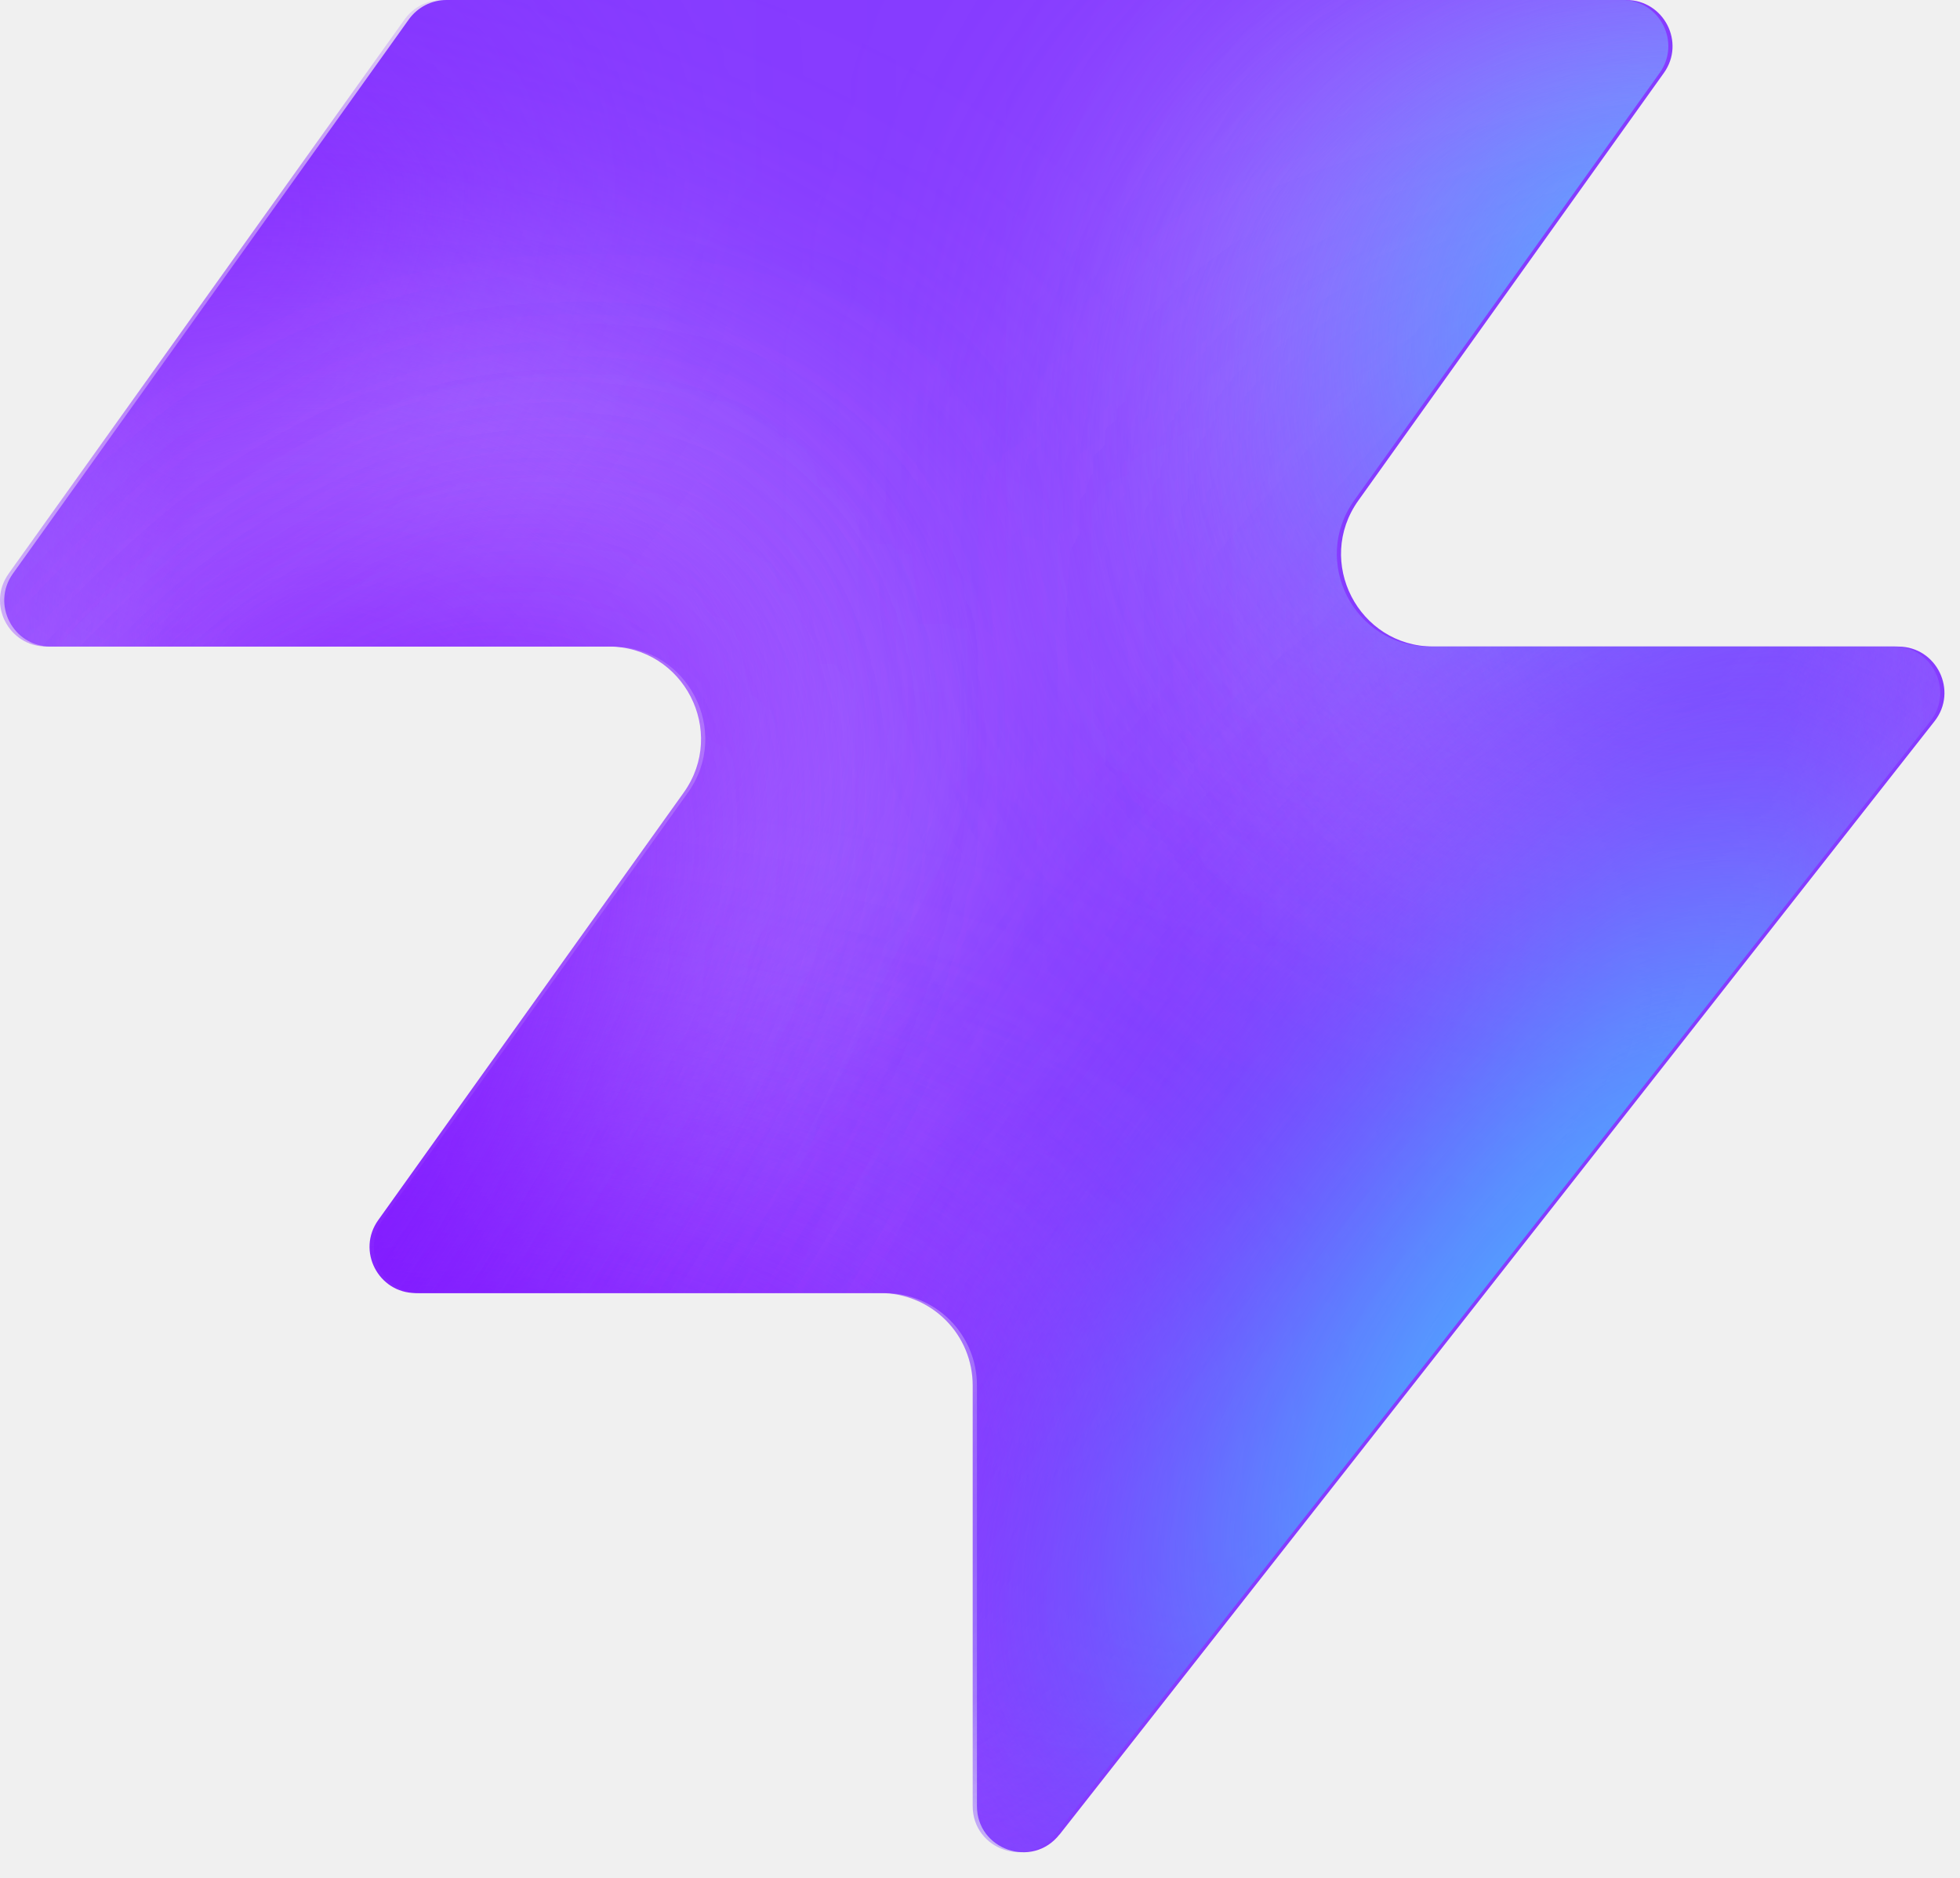
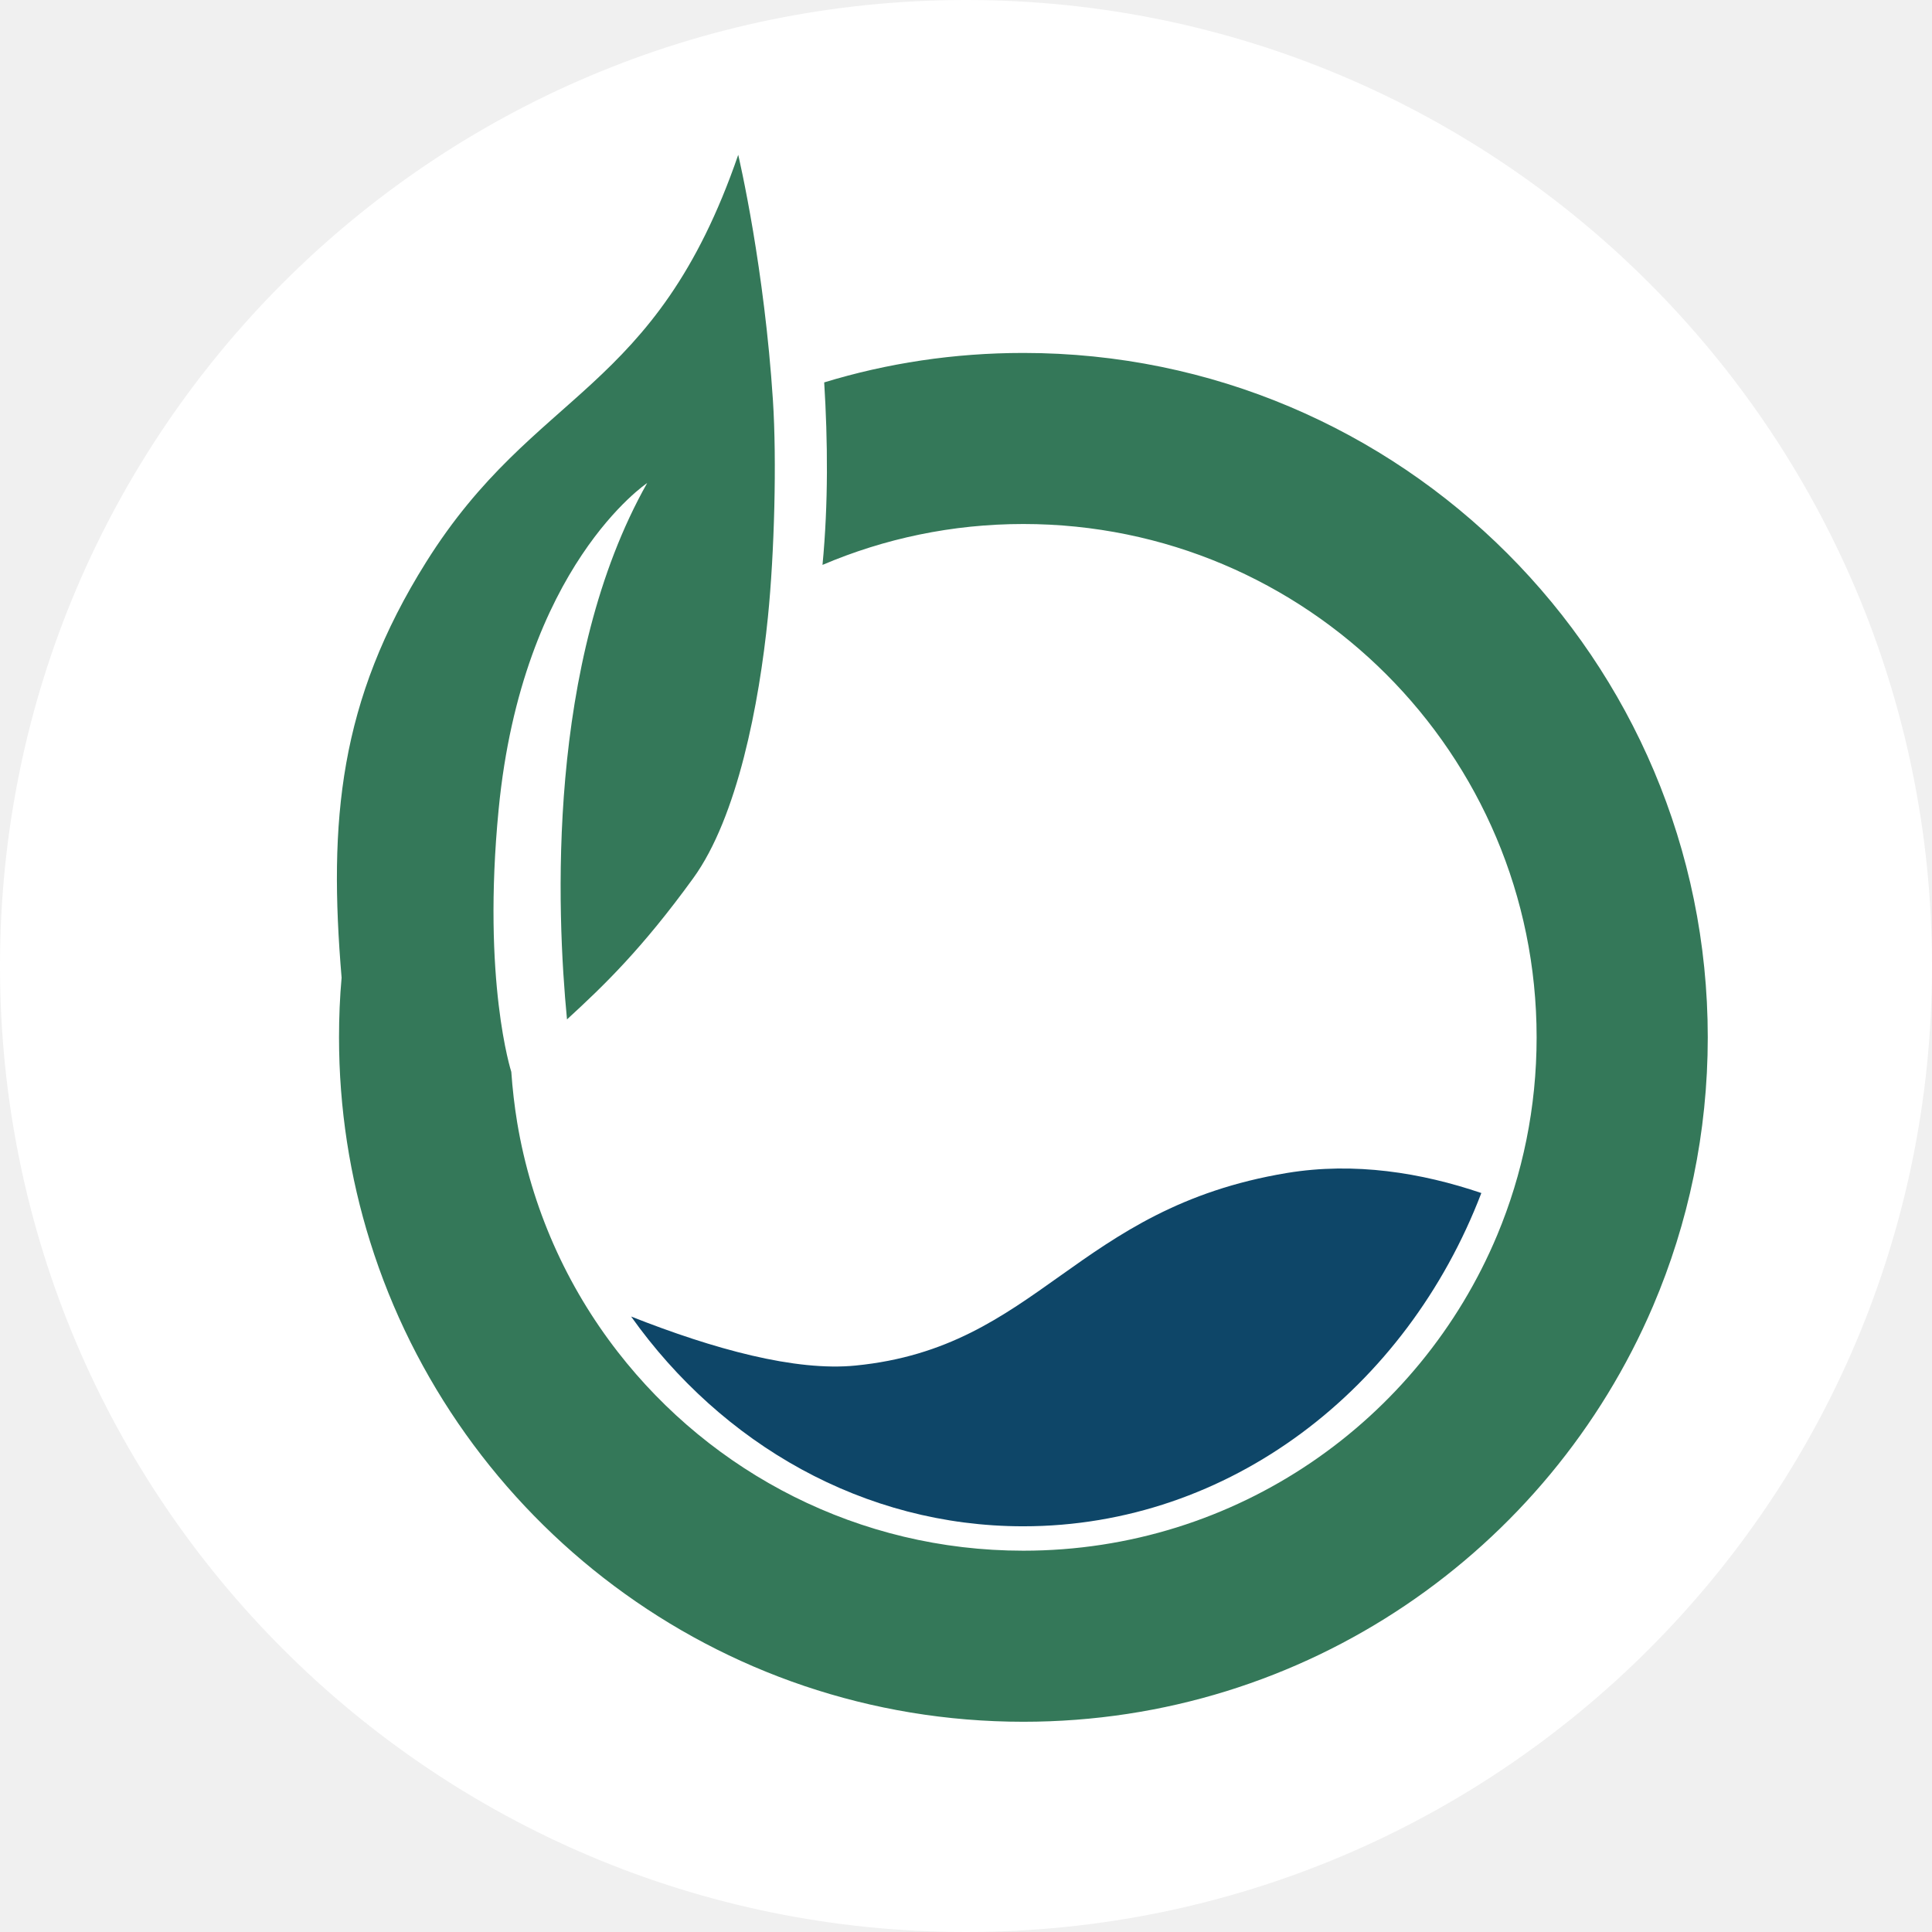
- <svg xmlns="http://www.w3.org/2000/svg" width="48" height="46" fill="none" viewBox="0 0 48 46">
-   <path fill="#863bff" d="M25.946 44.938c-.664.845-2.021.375-2.021-.698V33.937a2.26 2.26 0 0 0-2.262-2.262H10.287c-.92 0-1.456-1.04-.92-1.788l7.48-10.471c1.07-1.497 0-3.578-1.842-3.578H1.237c-.92 0-1.456-1.04-.92-1.788L10.013.474c.214-.297.556-.474.92-.474h28.894c.92 0 1.456 1.04.92 1.788l-7.48 10.471c-1.07 1.498 0 3.579 1.842 3.579h11.377c.943 0 1.473 1.088.89 1.83L25.947 44.94z" style="fill:#863bff;fill:color(display-p3 .525 .23 1);fill-opacity:1" />
-   <mask id="a" width="48" height="46" x="0" y="0" maskUnits="userSpaceOnUse" style="mask-type:alpha">
-     <path fill="#000" d="M25.842 44.938c-.664.844-2.021.375-2.021-.698V33.937a2.26 2.26 0 0 0-2.262-2.262H10.183c-.92 0-1.456-1.04-.92-1.788l7.48-10.471c1.07-1.498 0-3.579-1.842-3.579H1.133c-.92 0-1.456-1.04-.92-1.787L9.91.473c.214-.297.556-.474.92-.474h28.894c.92 0 1.456 1.04.92 1.788l-7.48 10.471c-1.07 1.498 0 3.578 1.842 3.578h11.377c.943 0 1.473 1.088.89 1.832L25.843 44.94z" style="fill:#000;fill-opacity:1" />
-   </mask>
-   <g mask="url(#a)">
-     <g filter="url(#b)">
-       <ellipse cx="5.508" cy="14.704" fill="#ede6ff" rx="5.508" ry="14.704" style="fill:#ede6ff;fill:color(display-p3 .927 .903 1);fill-opacity:1" transform="matrix(.00324 1 1 -.00324 -4.47 31.516)" />
-     </g>
-     <g filter="url(#c)">
-       <ellipse cx="10.399" cy="29.851" fill="#ede6ff" rx="10.399" ry="29.851" style="fill:#ede6ff;fill:color(display-p3 .927 .903 1);fill-opacity:1" transform="matrix(.00324 1 1 -.00324 -39.328 7.883)" />
-     </g>
-     <g filter="url(#d)">
-       <ellipse cx="5.508" cy="30.487" fill="#7e14ff" rx="5.508" ry="30.487" style="fill:#7e14ff;fill:color(display-p3 .492 .077 1);fill-opacity:1" transform="rotate(89.814 -25.913 -14.639)scale(1 -1)" />
-     </g>
-     <g filter="url(#e)">
-       <ellipse cx="5.508" cy="30.599" fill="#7e14ff" rx="5.508" ry="30.599" style="fill:#7e14ff;fill:color(display-p3 .492 .077 1);fill-opacity:1" transform="rotate(89.814 -32.644 -3.334)scale(1 -1)" />
-     </g>
-     <g filter="url(#f)">
-       <ellipse cx="5.508" cy="30.599" fill="#7e14ff" rx="5.508" ry="30.599" style="fill:#7e14ff;fill:color(display-p3 .492 .077 1);fill-opacity:1" transform="matrix(.00324 1 1 -.00324 -34.34 30.47)" />
-     </g>
-     <g filter="url(#g)">
-       <ellipse cx="14.072" cy="22.078" fill="#ede6ff" rx="14.072" ry="22.078" style="fill:#ede6ff;fill:color(display-p3 .927 .903 1);fill-opacity:1" transform="rotate(93.35 24.506 48.493)scale(-1 1)" />
-     </g>
-     <g filter="url(#h)">
-       <ellipse cx="3.47" cy="21.501" fill="#7e14ff" rx="3.47" ry="21.501" style="fill:#7e14ff;fill:color(display-p3 .492 .077 1);fill-opacity:1" transform="rotate(89.009 28.708 47.59)scale(-1 1)" />
-     </g>
-     <g filter="url(#i)">
-       <ellipse cx="3.47" cy="21.501" fill="#7e14ff" rx="3.47" ry="21.501" style="fill:#7e14ff;fill:color(display-p3 .492 .077 1);fill-opacity:1" transform="rotate(89.009 28.708 47.59)scale(-1 1)" />
-     </g>
-     <g filter="url(#j)">
-       <ellipse cx=".387" cy="8.972" fill="#7e14ff" rx="4.407" ry="29.108" style="fill:#7e14ff;fill:color(display-p3 .492 .077 1);fill-opacity:1" transform="rotate(39.51 .387 8.972)" />
-     </g>
-     <g filter="url(#k)">
-       <ellipse cx="47.523" cy="-6.092" fill="#7e14ff" rx="4.407" ry="29.108" style="fill:#7e14ff;fill:color(display-p3 .492 .077 1);fill-opacity:1" transform="rotate(37.892 47.523 -6.092)" />
-     </g>
-     <g filter="url(#l)">
-       <ellipse cx="41.412" cy="6.333" fill="#47bfff" rx="5.971" ry="9.665" style="fill:#47bfff;fill:color(display-p3 .28 .748 1);fill-opacity:1" transform="rotate(37.892 41.412 6.333)" />
-     </g>
-     <g filter="url(#m)">
-       <ellipse cx="-1.879" cy="38.332" fill="#7e14ff" rx="4.407" ry="29.108" style="fill:#7e14ff;fill:color(display-p3 .492 .077 1);fill-opacity:1" transform="rotate(37.892 -1.88 38.332)" />
-     </g>
-     <g filter="url(#n)">
-       <ellipse cx="-1.879" cy="38.332" fill="#7e14ff" rx="4.407" ry="29.108" style="fill:#7e14ff;fill:color(display-p3 .492 .077 1);fill-opacity:1" transform="rotate(37.892 -1.88 38.332)" />
-     </g>
-     <g filter="url(#o)">
-       <ellipse cx="35.651" cy="29.907" fill="#7e14ff" rx="4.407" ry="29.108" style="fill:#7e14ff;fill:color(display-p3 .492 .077 1);fill-opacity:1" transform="rotate(37.892 35.651 29.907)" />
-     </g>
-     <g filter="url(#p)">
-       <ellipse cx="38.418" cy="32.4" fill="#47bfff" rx="5.971" ry="15.297" style="fill:#47bfff;fill:color(display-p3 .28 .748 1);fill-opacity:1" transform="rotate(37.892 38.418 32.4)" />
-     </g>
-   </g>
-   <defs>
-     <filter id="b" width="60.045" height="41.654" x="-19.77" y="16.149" color-interpolation-filters="sRGB" filterUnits="userSpaceOnUse">
-       <feFlood flood-opacity="0" result="BackgroundImageFix" />
-       <feBlend in="SourceGraphic" in2="BackgroundImageFix" result="shape" />
-       <feGaussianBlur result="effect1_foregroundBlur_2002_17158" stdDeviation="7.659" />
-     </filter>
-     <filter id="c" width="90.34" height="51.437" x="-54.613" y="-7.533" color-interpolation-filters="sRGB" filterUnits="userSpaceOnUse">
-       <feFlood flood-opacity="0" result="BackgroundImageFix" />
-       <feBlend in="SourceGraphic" in2="BackgroundImageFix" result="shape" />
-       <feGaussianBlur result="effect1_foregroundBlur_2002_17158" stdDeviation="7.659" />
-     </filter>
-     <filter id="d" width="79.355" height="29.4" x="-49.64" y="2.03" color-interpolation-filters="sRGB" filterUnits="userSpaceOnUse">
-       <feFlood flood-opacity="0" result="BackgroundImageFix" />
-       <feBlend in="SourceGraphic" in2="BackgroundImageFix" result="shape" />
-       <feGaussianBlur result="effect1_foregroundBlur_2002_17158" stdDeviation="4.596" />
-     </filter>
-     <filter id="e" width="79.579" height="29.4" x="-45.045" y="20.029" color-interpolation-filters="sRGB" filterUnits="userSpaceOnUse">
-       <feFlood flood-opacity="0" result="BackgroundImageFix" />
-       <feBlend in="SourceGraphic" in2="BackgroundImageFix" result="shape" />
-       <feGaussianBlur result="effect1_foregroundBlur_2002_17158" stdDeviation="4.596" />
-     </filter>
-     <filter id="f" width="79.579" height="29.4" x="-43.513" y="21.178" color-interpolation-filters="sRGB" filterUnits="userSpaceOnUse">
-       <feFlood flood-opacity="0" result="BackgroundImageFix" />
-       <feBlend in="SourceGraphic" in2="BackgroundImageFix" result="shape" />
-       <feGaussianBlur result="effect1_foregroundBlur_2002_17158" stdDeviation="4.596" />
-     </filter>
-     <filter id="g" width="74.749" height="58.852" x="15.756" y="-17.901" color-interpolation-filters="sRGB" filterUnits="userSpaceOnUse">
-       <feFlood flood-opacity="0" result="BackgroundImageFix" />
-       <feBlend in="SourceGraphic" in2="BackgroundImageFix" result="shape" />
-       <feGaussianBlur result="effect1_foregroundBlur_2002_17158" stdDeviation="7.659" />
-     </filter>
-     <filter id="h" width="61.377" height="25.362" x="23.548" y="2.284" color-interpolation-filters="sRGB" filterUnits="userSpaceOnUse">
-       <feFlood flood-opacity="0" result="BackgroundImageFix" />
-       <feBlend in="SourceGraphic" in2="BackgroundImageFix" result="shape" />
-       <feGaussianBlur result="effect1_foregroundBlur_2002_17158" stdDeviation="4.596" />
-     </filter>
-     <filter id="i" width="61.377" height="25.362" x="23.548" y="2.284" color-interpolation-filters="sRGB" filterUnits="userSpaceOnUse">
-       <feFlood flood-opacity="0" result="BackgroundImageFix" />
-       <feBlend in="SourceGraphic" in2="BackgroundImageFix" result="shape" />
-       <feGaussianBlur result="effect1_foregroundBlur_2002_17158" stdDeviation="4.596" />
-     </filter>
-     <filter id="j" width="56.045" height="63.649" x="-27.636" y="-22.853" color-interpolation-filters="sRGB" filterUnits="userSpaceOnUse">
-       <feFlood flood-opacity="0" result="BackgroundImageFix" />
-       <feBlend in="SourceGraphic" in2="BackgroundImageFix" result="shape" />
-       <feGaussianBlur result="effect1_foregroundBlur_2002_17158" stdDeviation="4.596" />
-     </filter>
-     <filter id="k" width="54.814" height="64.646" x="20.116" y="-38.415" color-interpolation-filters="sRGB" filterUnits="userSpaceOnUse">
-       <feFlood flood-opacity="0" result="BackgroundImageFix" />
-       <feBlend in="SourceGraphic" in2="BackgroundImageFix" result="shape" />
-       <feGaussianBlur result="effect1_foregroundBlur_2002_17158" stdDeviation="4.596" />
-     </filter>
-     <filter id="l" width="33.541" height="35.313" x="24.641" y="-11.323" color-interpolation-filters="sRGB" filterUnits="userSpaceOnUse">
-       <feFlood flood-opacity="0" result="BackgroundImageFix" />
-       <feBlend in="SourceGraphic" in2="BackgroundImageFix" result="shape" />
-       <feGaussianBlur result="effect1_foregroundBlur_2002_17158" stdDeviation="4.596" />
-     </filter>
-     <filter id="m" width="54.814" height="64.646" x="-29.286" y="6.009" color-interpolation-filters="sRGB" filterUnits="userSpaceOnUse">
-       <feFlood flood-opacity="0" result="BackgroundImageFix" />
-       <feBlend in="SourceGraphic" in2="BackgroundImageFix" result="shape" />
-       <feGaussianBlur result="effect1_foregroundBlur_2002_17158" stdDeviation="4.596" />
-     </filter>
-     <filter id="n" width="54.814" height="64.646" x="-29.286" y="6.009" color-interpolation-filters="sRGB" filterUnits="userSpaceOnUse">
-       <feFlood flood-opacity="0" result="BackgroundImageFix" />
-       <feBlend in="SourceGraphic" in2="BackgroundImageFix" result="shape" />
-       <feGaussianBlur result="effect1_foregroundBlur_2002_17158" stdDeviation="4.596" />
-     </filter>
-     <filter id="o" width="54.814" height="64.646" x="8.244" y="-2.416" color-interpolation-filters="sRGB" filterUnits="userSpaceOnUse">
-       <feFlood flood-opacity="0" result="BackgroundImageFix" />
-       <feBlend in="SourceGraphic" in2="BackgroundImageFix" result="shape" />
-       <feGaussianBlur result="effect1_foregroundBlur_2002_17158" stdDeviation="4.596" />
-     </filter>
-     <filter id="p" width="39.409" height="43.623" x="18.713" y="10.588" color-interpolation-filters="sRGB" filterUnits="userSpaceOnUse">
-       <feFlood flood-opacity="0" result="BackgroundImageFix" />
-       <feBlend in="SourceGraphic" in2="BackgroundImageFix" result="shape" />
-       <feGaussianBlur result="effect1_foregroundBlur_2002_17158" stdDeviation="4.596" />
-     </filter>
-   </defs>
+ <svg xmlns="http://www.w3.org/2000/svg" viewBox="66.5 5 24 24">
+   <circle cx="78.5" cy="17" r="12" fill="#ffffff" />
+   <path transform="matrix(1,0,0,-1,87.71449,17.88635)" d="M0 0C0-1.184-.242-2.312-.679-3.336-1.976-6.374-4.99-8.502-8.502-8.502-12.313-8.502-15.538-5.994-16.617-2.538-16.868-1.736-17.003-.884-17.003 0-17.003 .25-16.993 .497-16.971 .741-17.135 2.69-17.003 4.177-15.922 5.902-14.563 8.071-13.076 7.968-12.044 10.963-12.044 10.963-11.958 10.599-11.859 10.012-11.768 9.467-11.666 8.73-11.613 7.915-11.564 7.164-11.595 6.014-11.675 5.222-11.784 4.144-12.053 2.735-12.603 1.977-13.24 1.098-13.716 .64-14.171 .223-14.3 1.556-14.431 4.66-13.175 6.886-13.175 6.886-14.726 5.853-15.02 2.834-15.228 .696-14.863-.428-14.863-.428-14.848-.641-14.824-.85-14.79-1.057-14.613-2.12-14.173-3.094-13.539-3.909-12.372-5.411-10.55-6.377-8.502-6.377-5.85-6.377-3.578-4.759-2.616-2.457-2.3-1.701-2.126-.871-2.126 0-2.126 3.522-4.98 6.377-8.502 6.377-9.387 6.377-10.23 6.196-10.997 5.869-10.924 6.631-10.931 7.413-10.976 8.136-10.193 8.375-9.363 8.502-8.502 8.502-3.806 8.502 0 4.695 0 0" fill="#347859" />
+   <path transform="matrix(1,0,0,-1,84.9017,19.82019)" d="M0 0C-.93-2.432-3.128-4.14-5.691-4.14-7.672-4.14-9.434-3.12-10.562-1.534-9.535-1.94-8.52-2.218-7.772-2.143-5.493-1.917-5.053-.189-2.415 .249-1.574 .388-.742 .252 0 0" fill="#0e4668" />
</svg>
